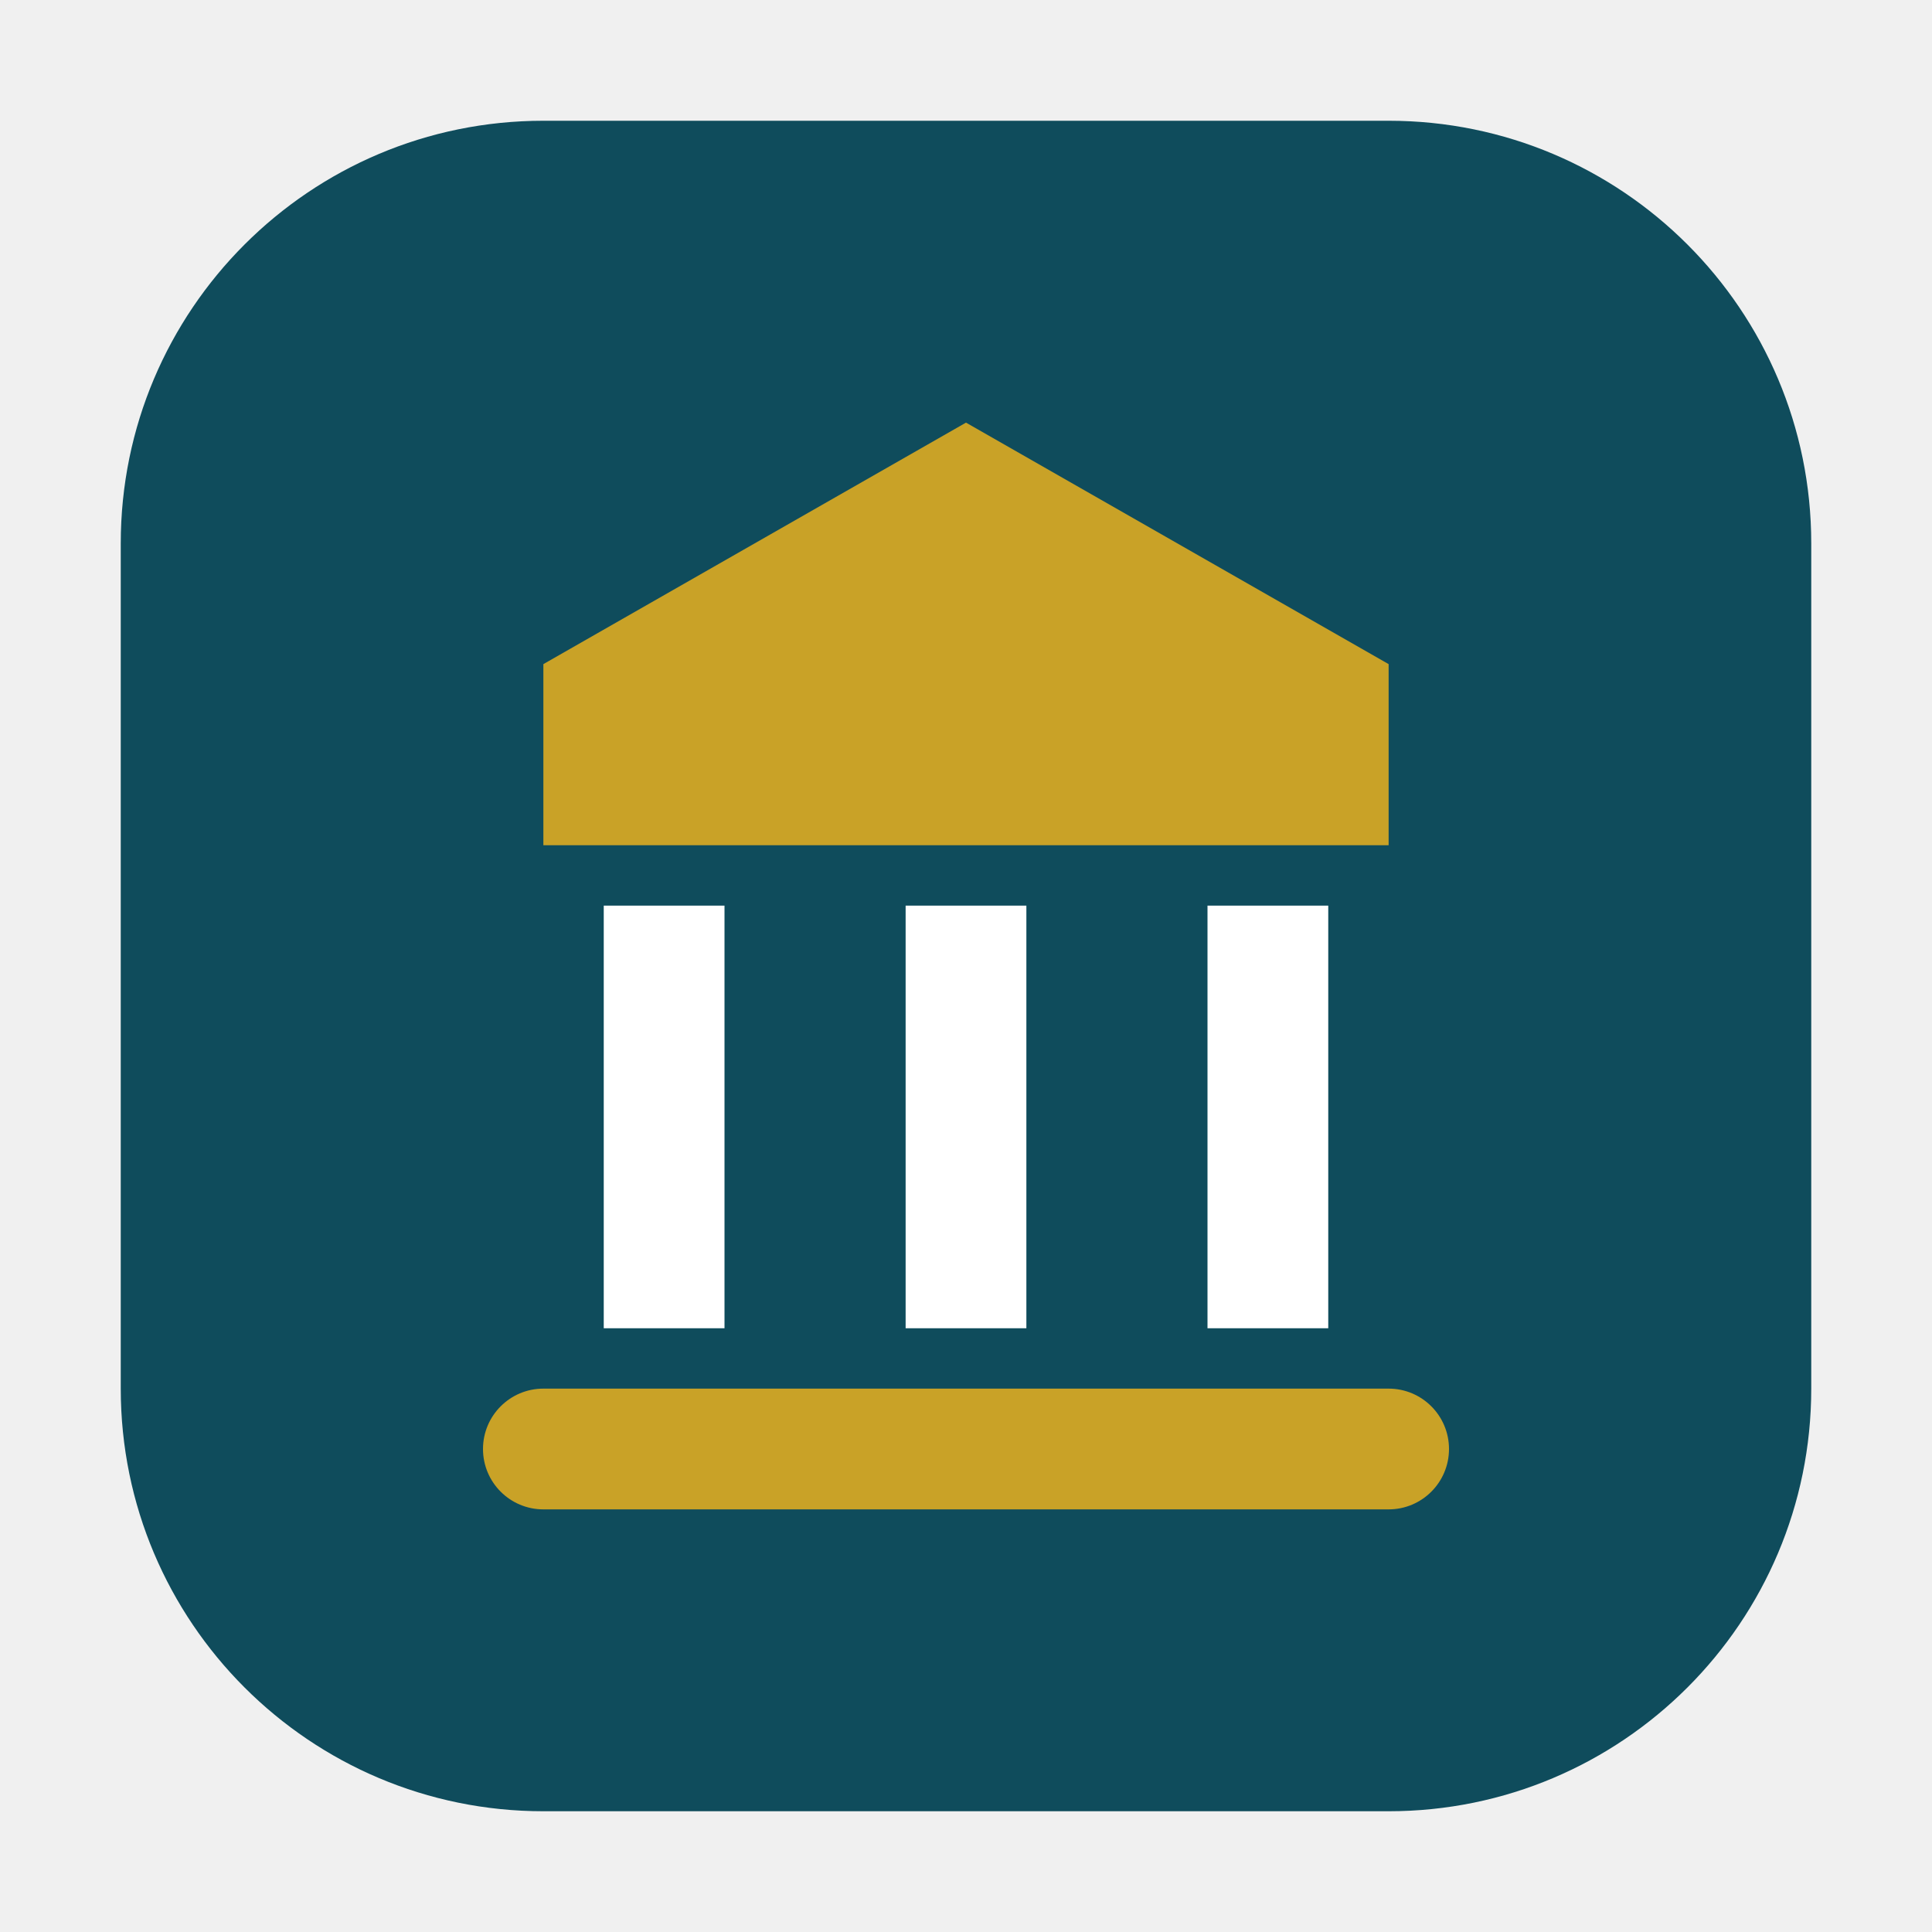
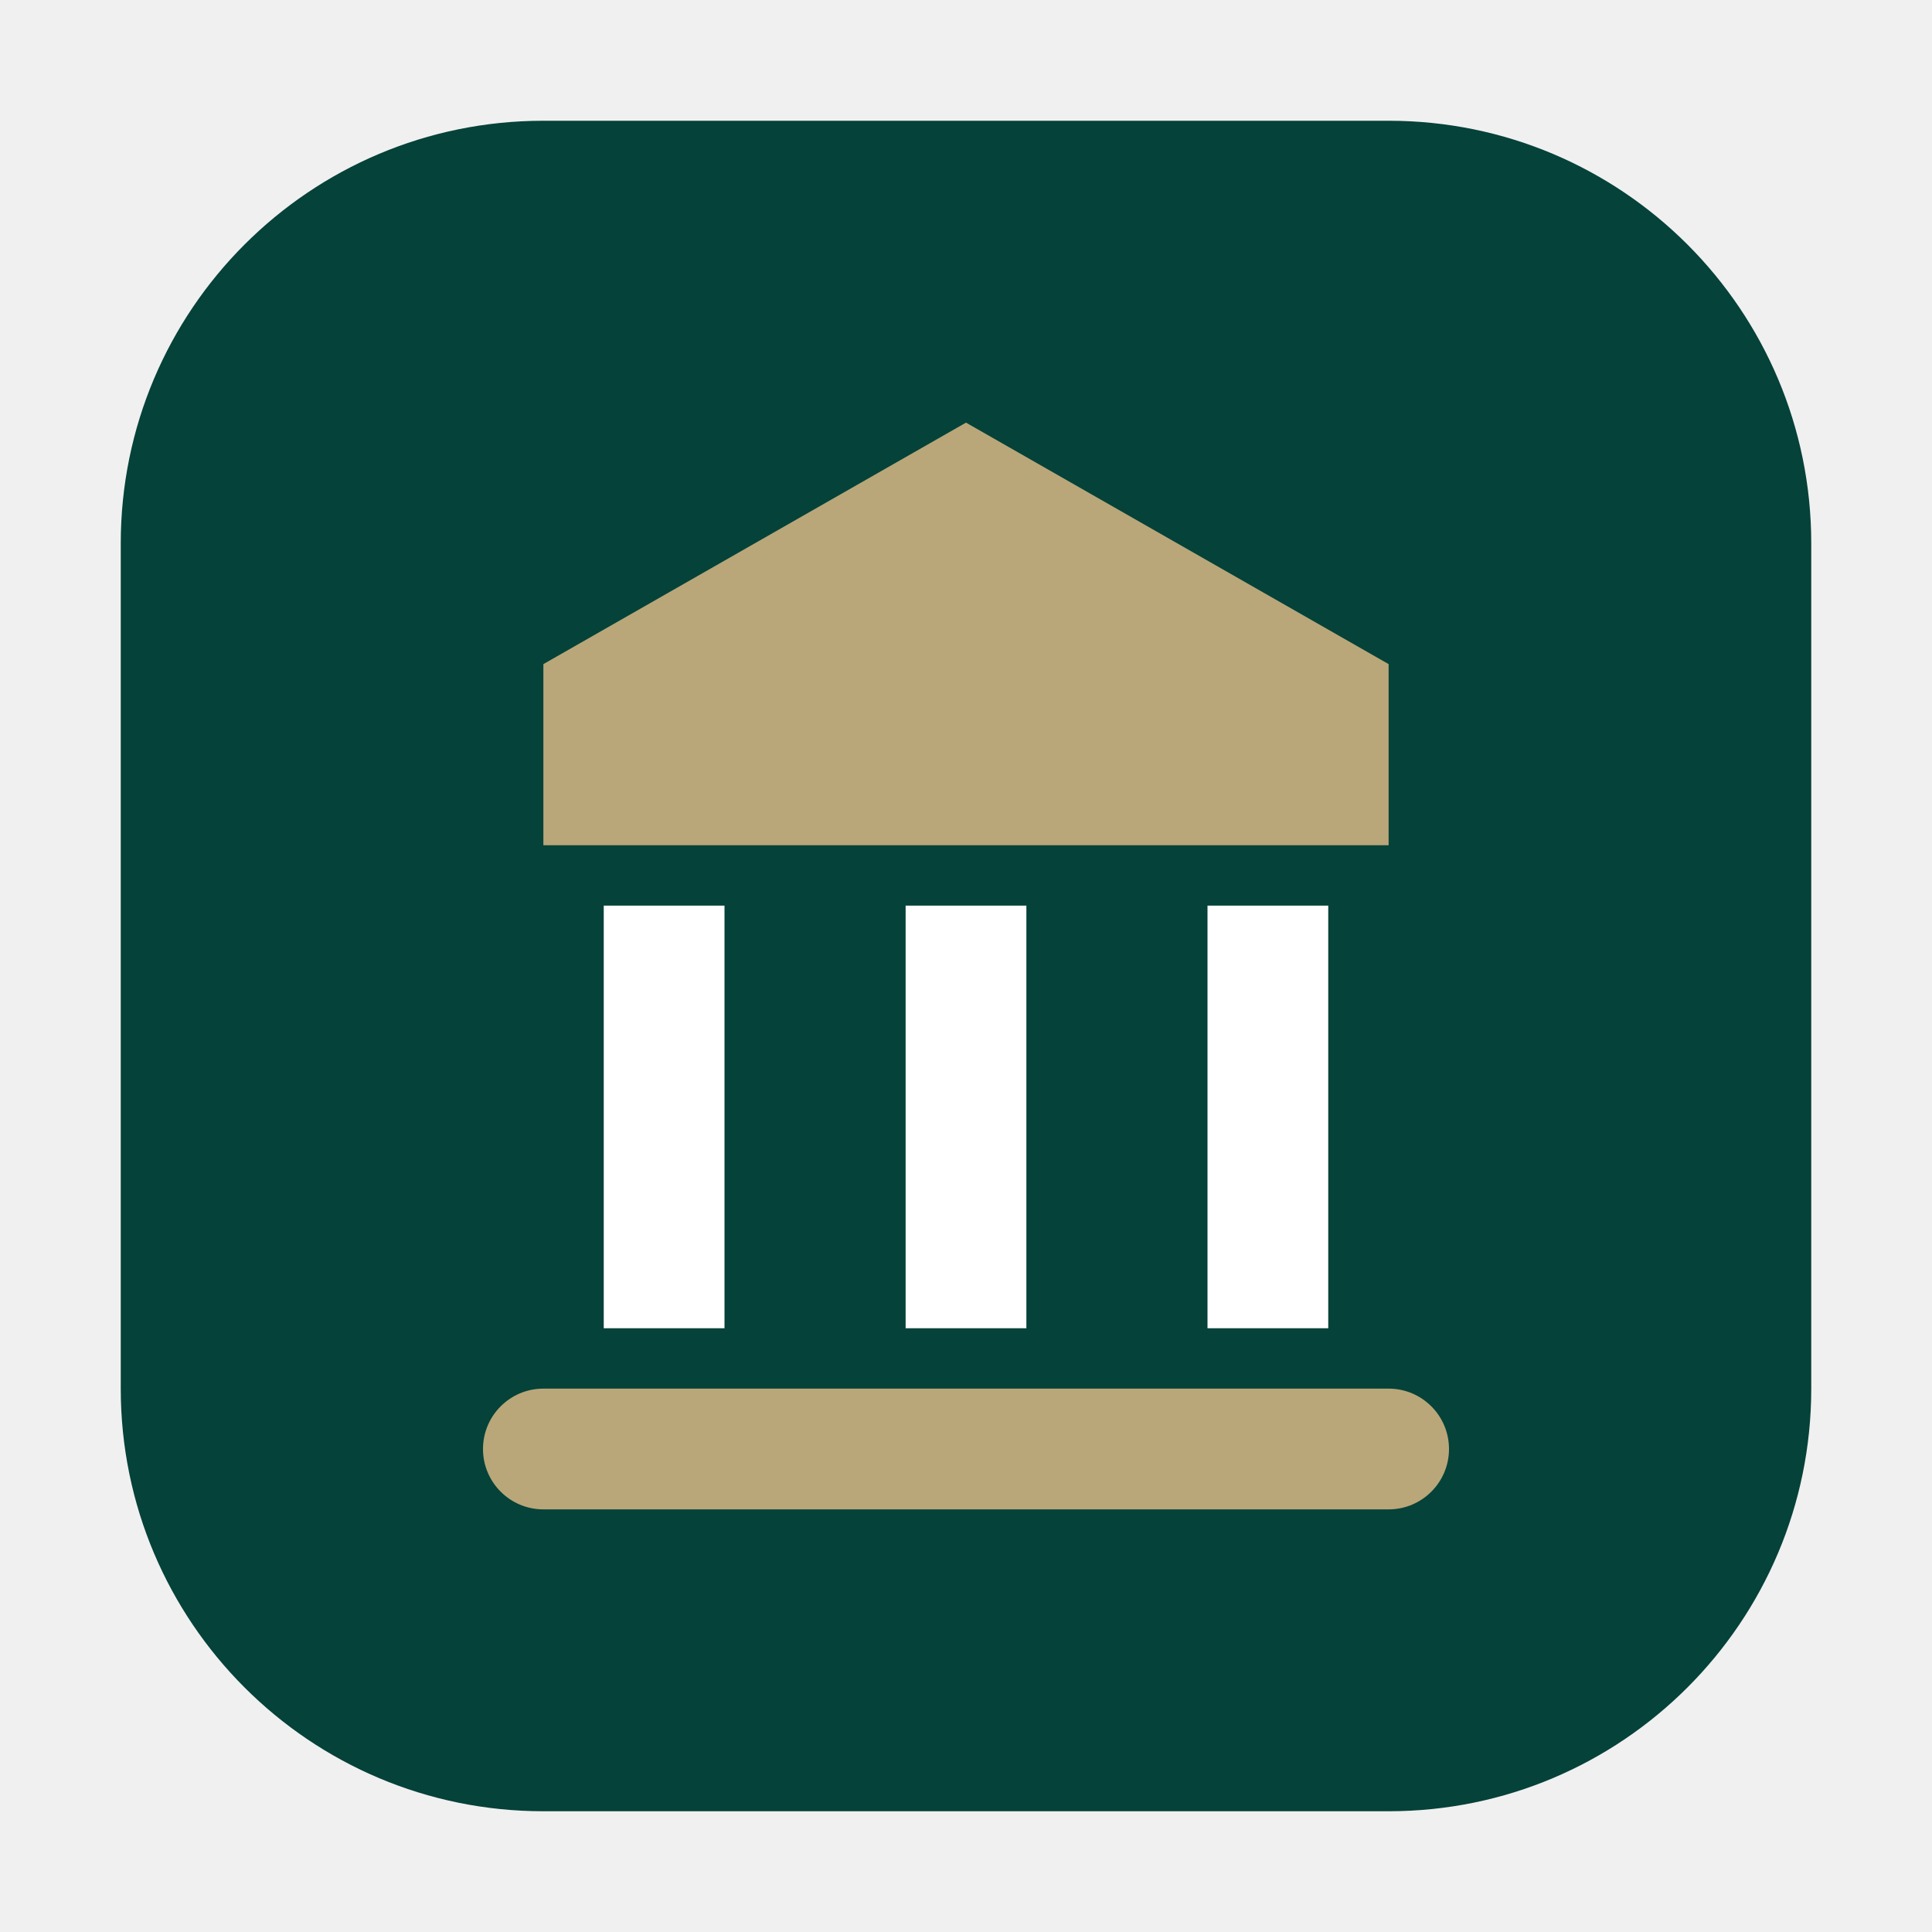
<svg xmlns="http://www.w3.org/2000/svg" viewBox="0 0 64 64" width="64" height="64">
-   <rect x="4" y="4" width="56" height="56" rx="14" fill="#0f4c5c" />
-   <path d="M32 14l14 8v6H18v-6l14-8z" fill="#c9a227" />
+   <rect x="4" y="4" width="56" height="56" rx="14" fill="#054239" />
+   <path d="M32 14l14 8v6H18v-6l14-8z" fill="#b9a779" />
  <rect x="20" y="30" width="4" height="14" fill="#fff" />
  <rect x="30" y="30" width="4" height="14" fill="#fff" />
  <rect x="40" y="30" width="4" height="14" fill="#fff" />
-   <rect x="16" y="46" width="32" height="4" rx="2" fill="#c9a227" />
+   <rect x="16" y="46" width="32" height="4" rx="2" fill="#b9a779" />
</svg>
